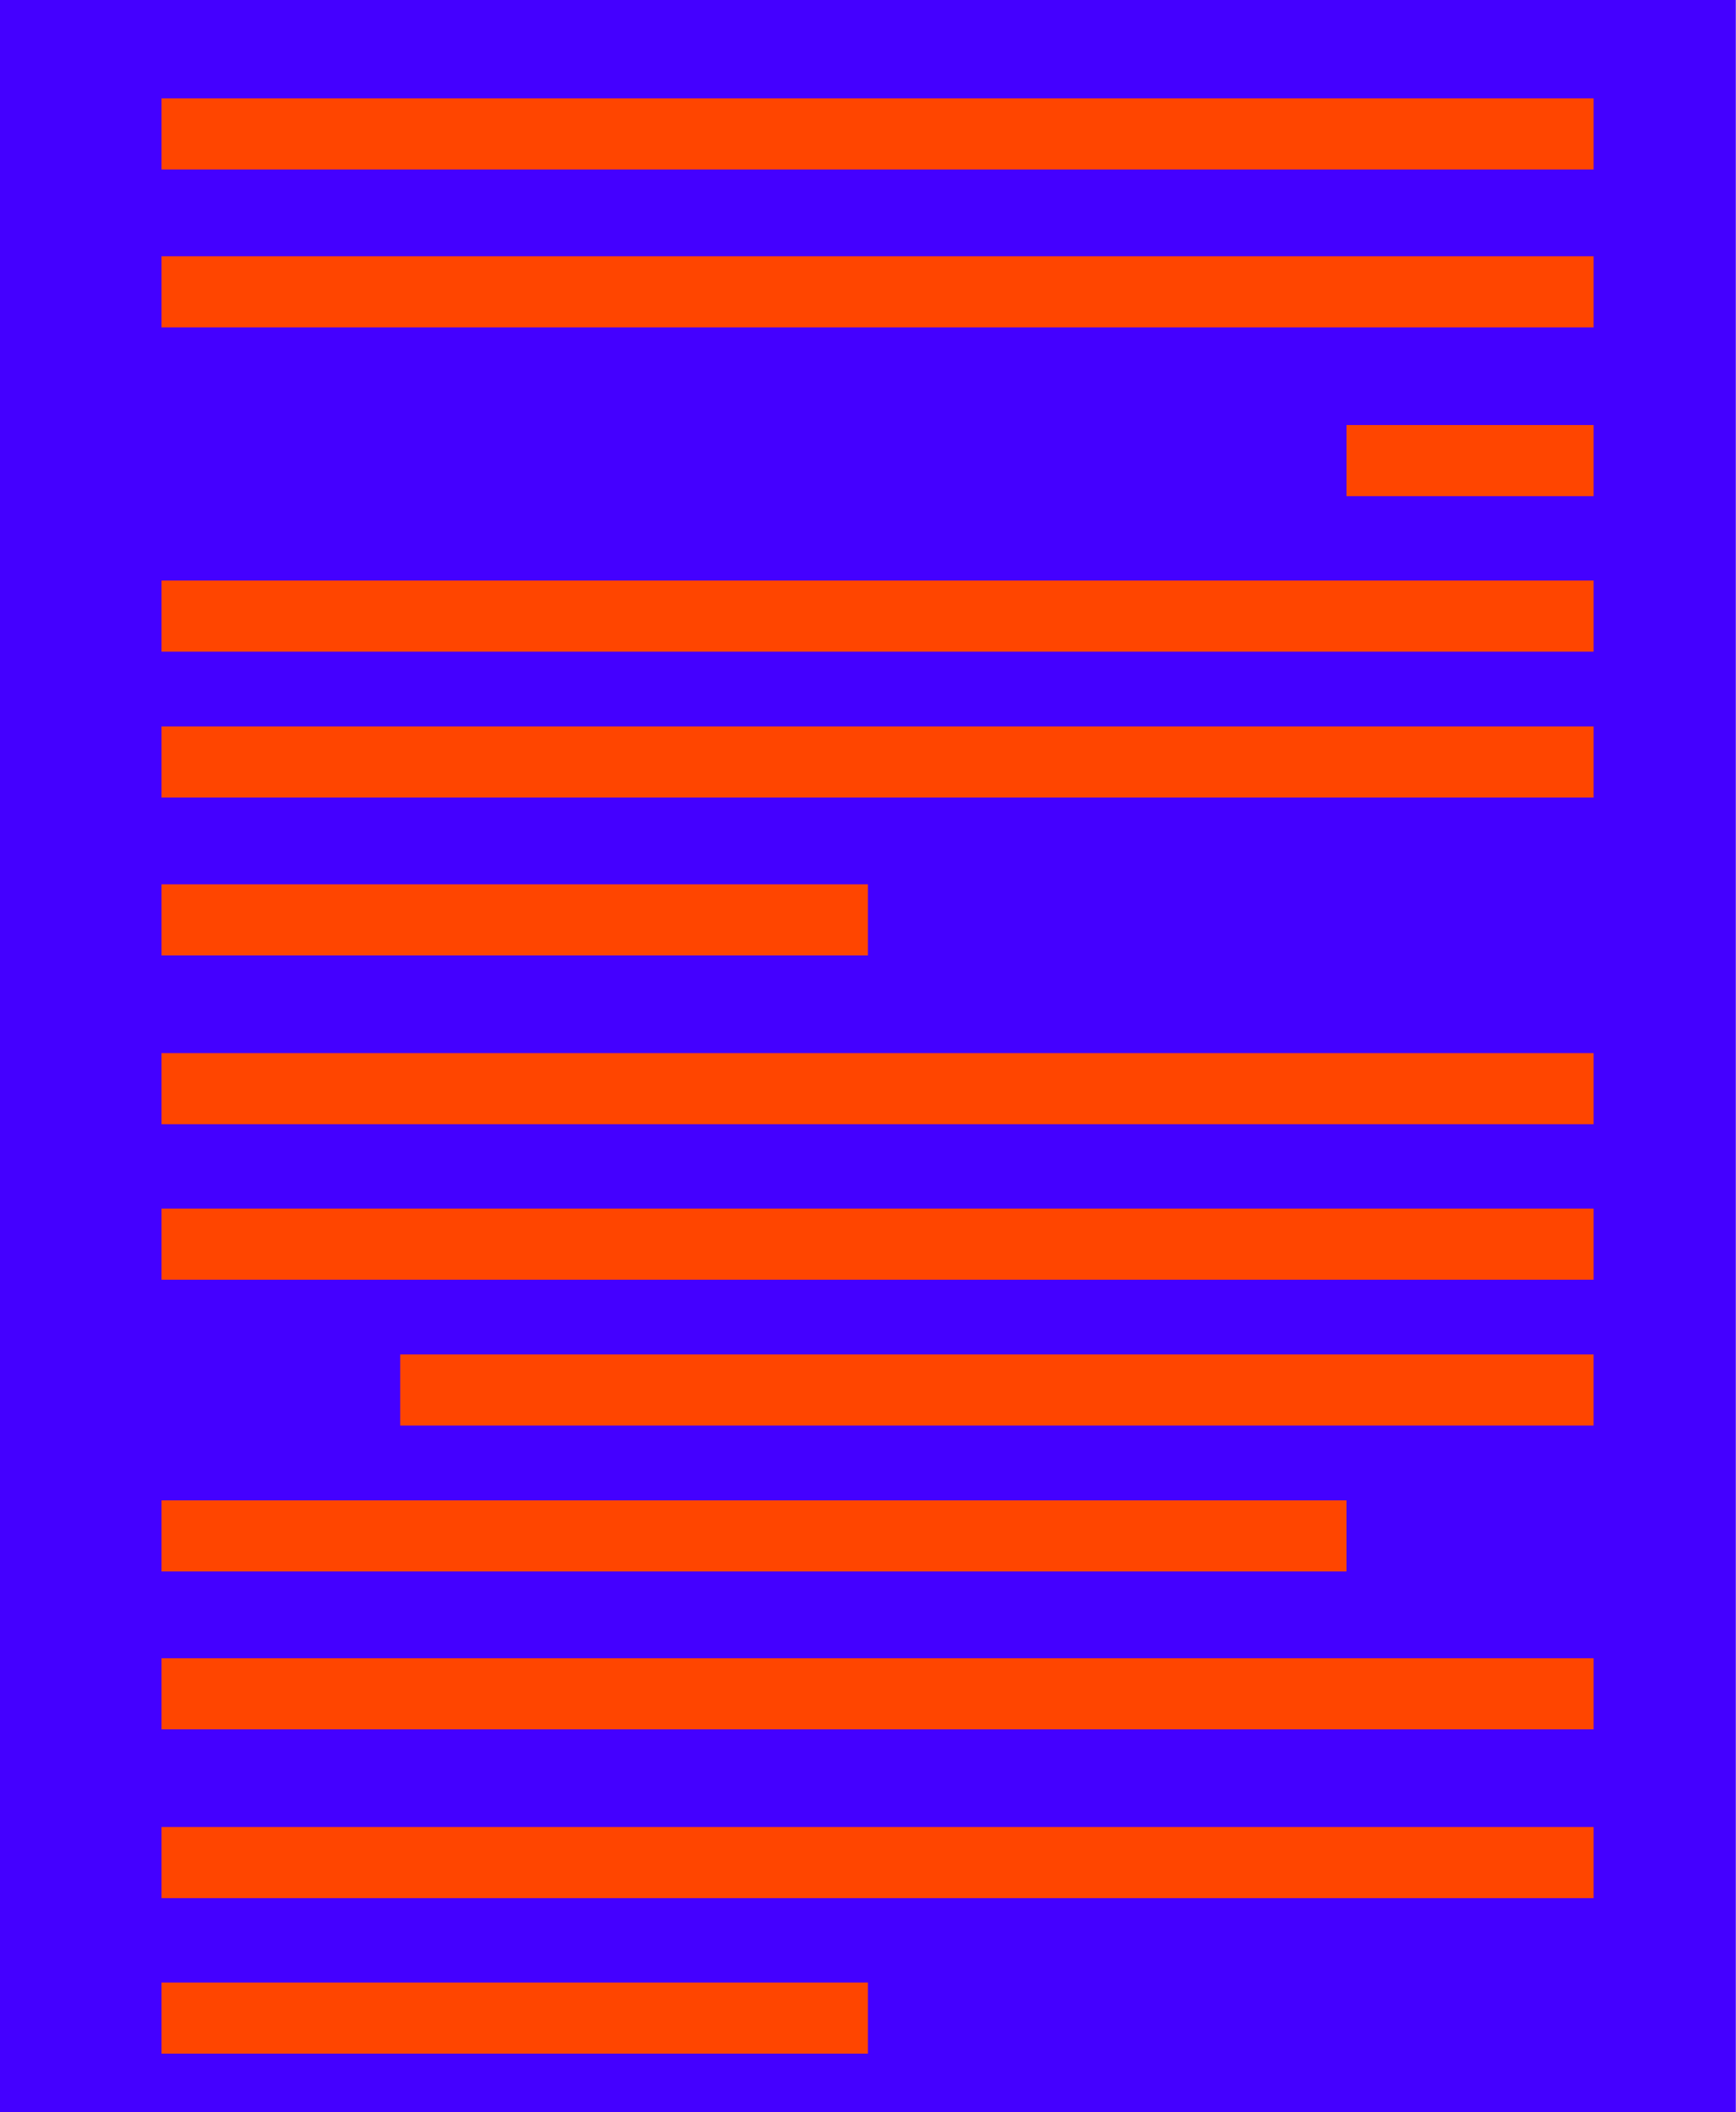
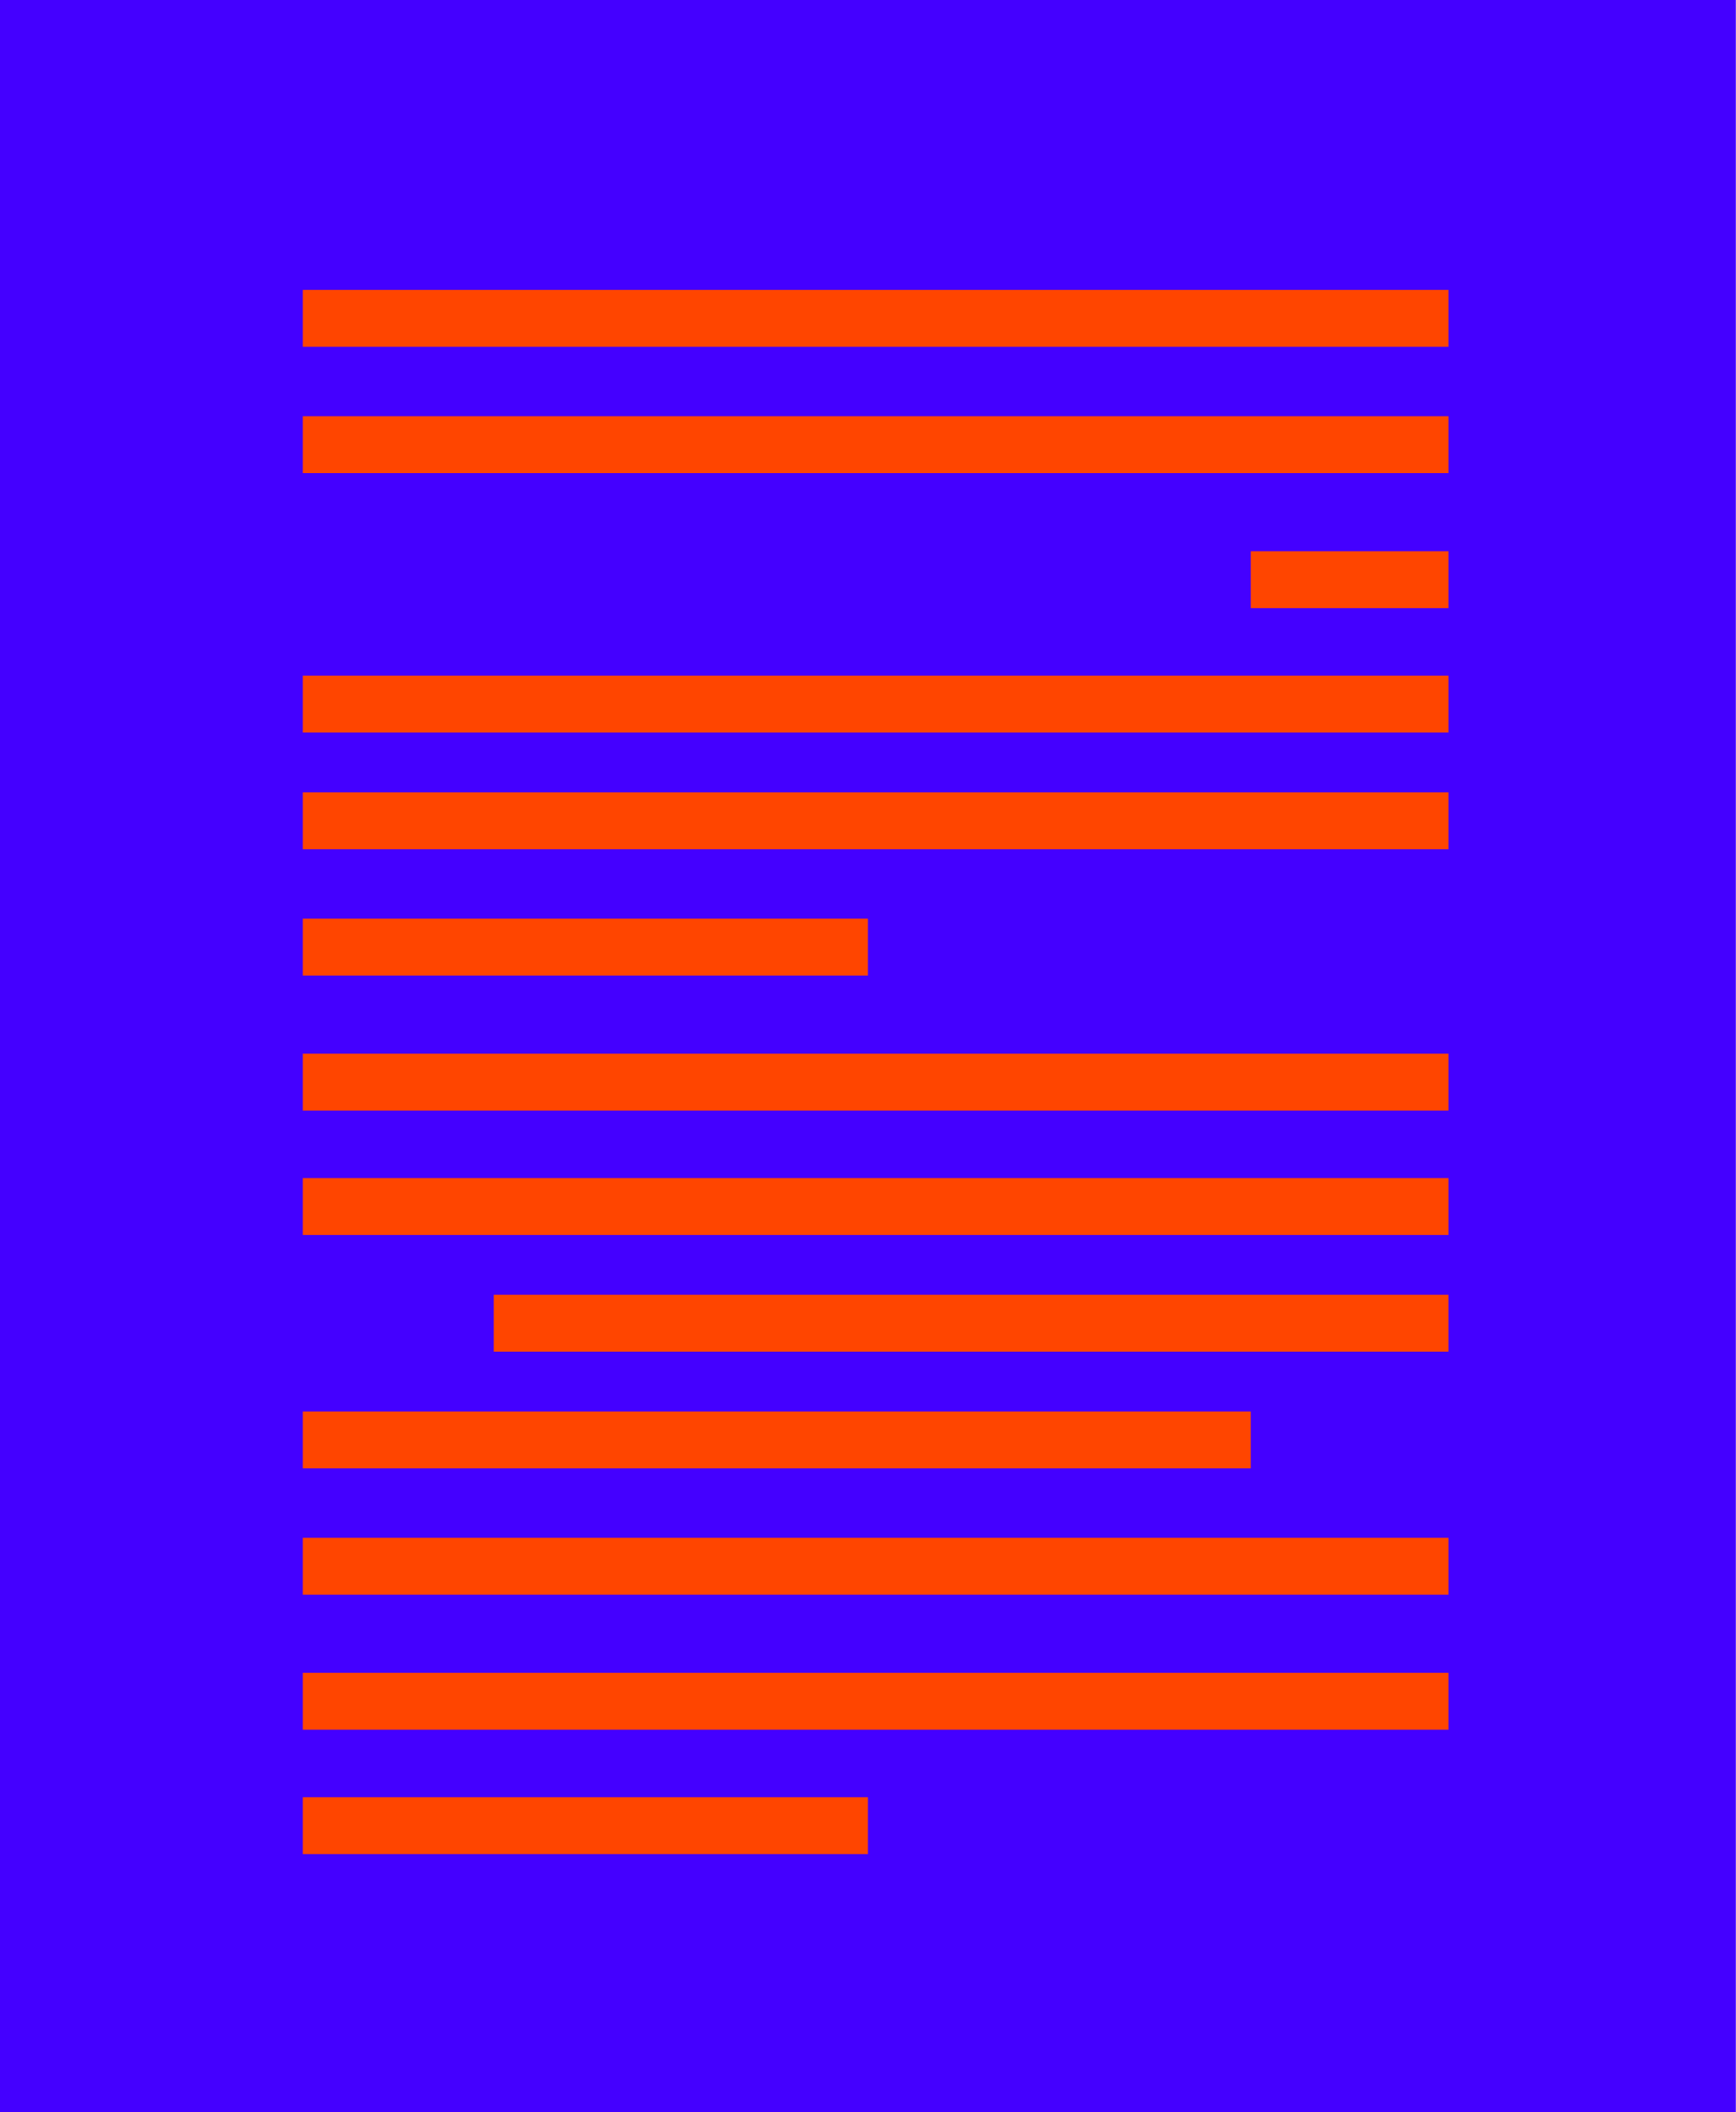
- <svg xmlns="http://www.w3.org/2000/svg" id="Layer_1" data-name="Layer 1" viewBox="0 0 657.53 800">
+ <svg xmlns="http://www.w3.org/2000/svg" id="Layer_1" data-name="Layer 1" viewBox="0 0 821.92 1000">
  <defs>
    <style>.cls-1{fill:#40f;}.cls-2{fill:#ff4500;}</style>
  </defs>
-   <rect class="cls-1" width="657.53" height="800" />
-   <rect class="cls-2" x="61.19" y="37.26" width="542.47" height="26.94" />
-   <rect class="cls-2" x="61.19" y="97.07" width="542.47" height="26.94" />
-   <rect class="cls-2" x="510.05" y="161" width="93.61" height="26.94" />
-   <rect class="cls-2" x="61.19" y="219.9" width="542.47" height="26.94" />
-   <rect class="cls-2" x="61.19" y="275.16" width="542.47" height="26.94" />
-   <rect class="cls-2" x="61.19" y="334.97" width="267.58" height="26.94" />
-   <rect class="cls-2" x="61.19" y="398.9" width="542.47" height="26.94" />
-   <rect class="cls-2" x="61.19" y="457.8" width="542.47" height="26.94" />
-   <rect class="cls-2" x="151.6" y="513.05" width="452.05" height="26.94" />
-   <rect class="cls-2" x="61.19" y="568.31" width="448.86" height="26.94" />
-   <rect class="cls-2" x="61.19" y="628.12" width="542.47" height="26.94" />
-   <rect class="cls-2" x="61.19" y="692.05" width="542.47" height="26.94" />
-   <rect class="cls-2" x="61.19" y="750.95" width="267.58" height="26.94" />
+   <rect class="cls-1" width="821.92" height="1000" />
+   <rect class="cls-2" x="143.38" y="137.26" width="542.47" height="26.94" />
+   <rect class="cls-2" x="143.38" y="197.07" width="542.47" height="26.94" />
+   <rect class="cls-2" x="592.24" y="261" width="93.61" height="26.94" />
+   <rect class="cls-2" x="143.38" y="319.9" width="542.47" height="26.94" />
+   <rect class="cls-2" x="143.38" y="375.16" width="542.47" height="26.94" />
+   <rect class="cls-2" x="143.38" y="434.97" width="267.58" height="26.94" />
+   <rect class="cls-2" x="143.38" y="498.9" width="542.47" height="26.94" />
+   <rect class="cls-2" x="143.38" y="557.8" width="542.47" height="26.94" />
+   <rect class="cls-2" x="233.79" y="613.05" width="452.05" height="26.94" />
+   <rect class="cls-2" x="143.38" y="668.31" width="448.86" height="26.94" />
+   <rect class="cls-2" x="143.38" y="728.12" width="542.47" height="26.94" />
+   <rect class="cls-2" x="143.38" y="792.05" width="542.47" height="26.94" />
+   <rect class="cls-2" x="143.38" y="850.95" width="267.58" height="26.94" />
</svg>
